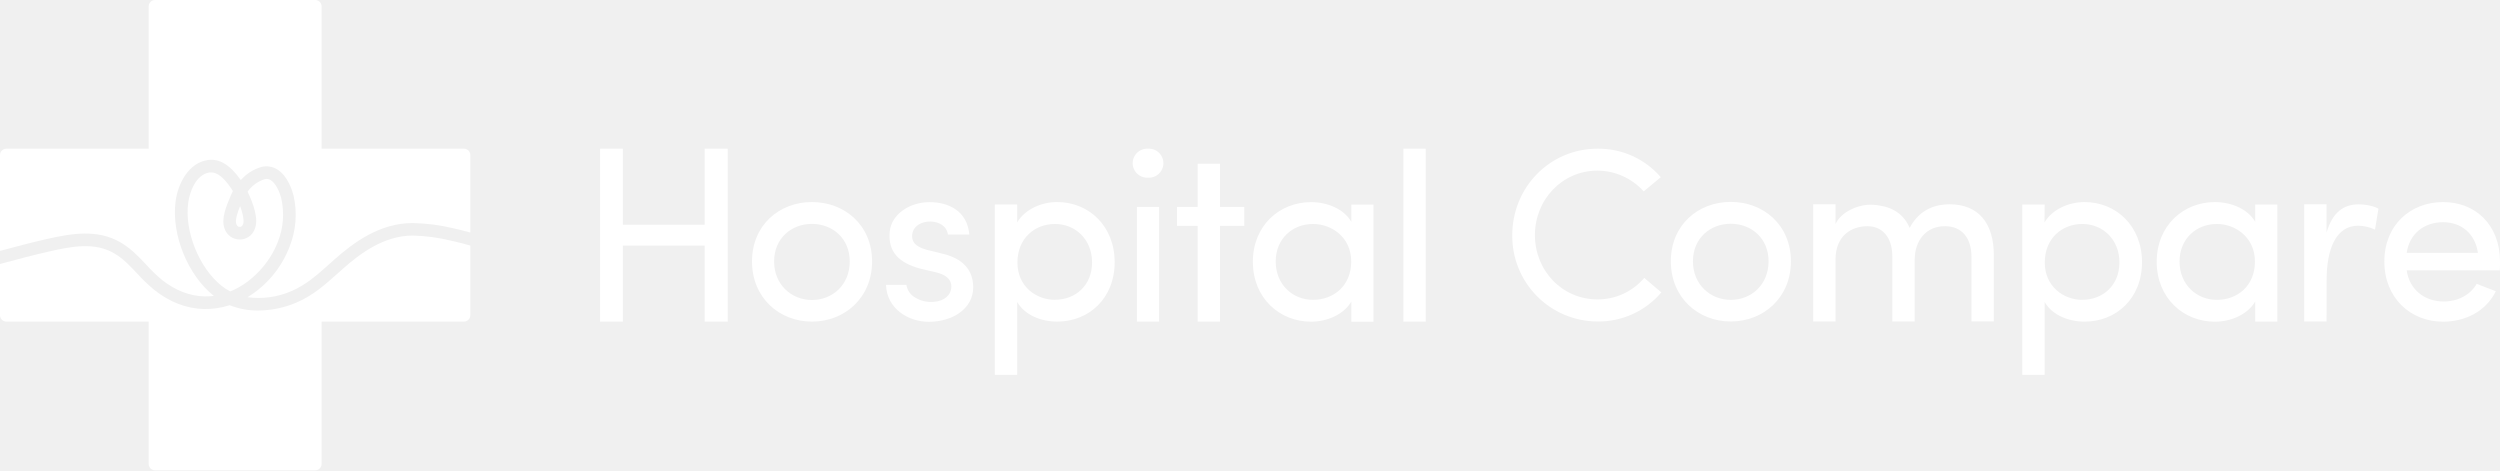
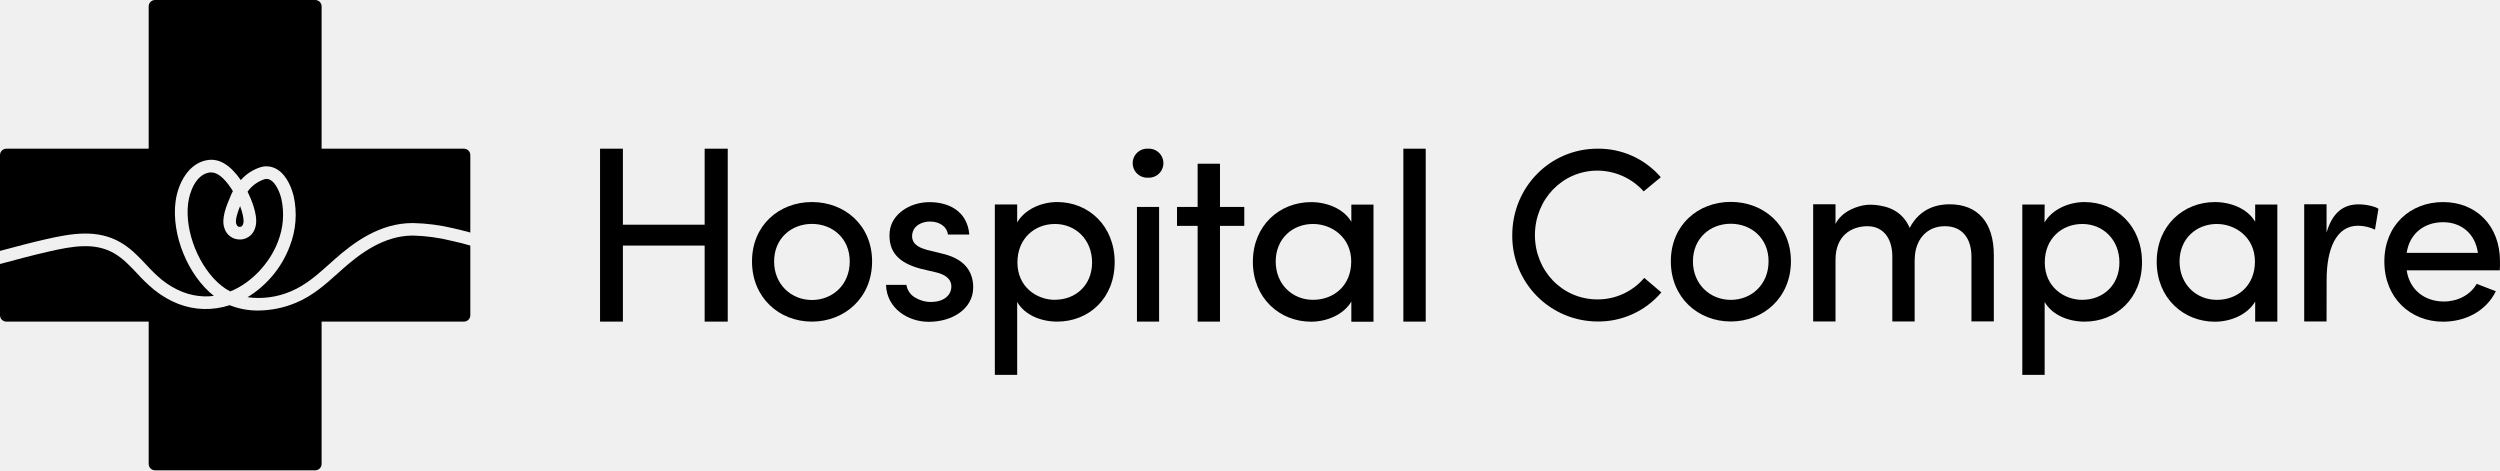
<svg xmlns="http://www.w3.org/2000/svg" viewBox="0 0 1015.75 191.09">
  <g id="Layer_2" data-name="Layer 2">
-     <path fill="#fff" d="M48.84,98.41c4.27,2.44,7.49,5.85,10.59,9.15a62.15,62.15,0,0,0,6.42,6.2C71.24,118,77,120.26,83,120.42a25.36,25.36,0,0,0,3.89-.2l0,0C76.26,111.79,69.6,95.32,71.33,81.89c1-7.58,5.41-15.74,13.1-16.87,4.71-.69,9.11,2,13.41,8.15a17.66,17.66,0,0,1,8.38-5.34,8.29,8.29,0,0,1,6.4,1c4.38,2.64,6.21,8.85,6.66,10.69a35,35,0,0,1-1.59,20.62,41.31,41.31,0,0,1-17.13,20.62,33.37,33.37,0,0,0,17.65-2.4c6.08-2.55,10.78-6.76,15.76-11.22l1.86-1.67c7.81-6.92,18.45-14.84,31.76-14.84h.3a76.9,76.9,0,0,1,16.42,2.14q3.39.78,6.78,1.71V63a2.59,2.59,0,0,0-2.59-2.59H130.67V2.59A2.59,2.59,0,0,0,128.08,0H63a2.59,2.59,0,0,0-2.59,2.59V60.41H2.59A2.59,2.59,0,0,0,0,63v38.94c6.11-1.64,12.37-3.31,18.64-4.74C29.22,94.79,39.5,93.06,48.84,98.41Z" />
-     <path fill="#fff" d="M112.9,98.25a29.87,29.87,0,0,0,1.4-17.55c-.66-2.66-2.19-6.23-4.33-7.52a3.1,3.1,0,0,0-2.51-.36,13.58,13.58,0,0,0-6.87,5.06c1.21,2.44,4.22,9.13,3.36,13.63-.92,4.78-4.71,5.9-6.58,5.79a6.42,6.42,0,0,1-6.15-4.48c-1.47-3.93.77-9.2,2.58-13.43l.13-.31a15.72,15.72,0,0,1,.69-1.44c-.26-.43-.52-.85-.79-1.24-2.91-4.27-5.54-6.34-8-6.34a4.58,4.58,0,0,0-.64,0c-5.75.84-8.2,8.22-8.74,12.45-1.5,11.59,4.48,26.37,13.6,33.64a21.35,21.35,0,0,0,3.5,2.26C101.92,115.06,109.5,107.16,112.9,98.25Z" />
-     <path fill="#fff" d="M97.22,92.16h.34c.19,0,1,0,1.34-1.61.26-1.36-.25-3.89-1.35-6.82C96.62,86,95.43,89.43,96,91,96.44,92.12,97.05,92.18,97.22,92.16Z" />
-     <path fill="#fff" d="M167.85,95.71h-.12c-11.71,0-21.37,7.24-28.48,13.55l-1.85,1.65c-5.31,4.76-10.33,9.25-17.21,12.13a40.5,40.5,0,0,1-15.28,3.13A30.55,30.55,0,0,1,93.31,124a31.71,31.71,0,0,1-10.49,1.55c-7.1-.18-13.88-2.79-20.16-7.77a66.86,66.86,0,0,1-6.95-6.68c-3-3.18-5.81-6.17-9.42-8.23-7.75-4.44-16.59-2.93-26.5-.66-6.61,1.51-13.3,3.3-19.79,5.05v20.82a2.59,2.59,0,0,0,2.59,2.59H60.41V188.5A2.59,2.59,0,0,0,63,191.09h65.08a2.59,2.59,0,0,0,2.59-2.59V130.67H188.5a2.59,2.59,0,0,0,2.59-2.59V99.77c-2.64-.75-5.28-1.44-7.92-2A72,72,0,0,0,167.85,95.71Z" />
-     <polygon fill="#fff" points="295.68 130.67 286.3 130.67 286.3 99.78 253.08 99.78 253.08 130.67 243.8 130.67 243.8 60.41 253.08 60.41 253.08 91.3 286.3 91.3 286.3 60.41 295.68 60.41 295.68 130.67" />
-     <path fill="#fff" d="M345.25,106.23c0-9.38-7-15.26-15.36-15.26s-15.37,5.88-15.37,15.26,7,15.66,15.37,15.66,15.36-6.18,15.36-15.66m-39.71,0c0-14.77,11.08-24.14,24.35-24.14s24.44,9.37,24.44,24.14-11.17,24.44-24.44,24.44-24.35-9.68-24.35-24.44" />
-     <path fill="#fff" d="M361.51,94c.69-6.79,7.88-11.87,16.16-11.87,7.88,0,15.36,3.69,16.16,13.16h-8.68c-.5-3.49-3.69-5.28-7.28-5.28-3.39,0-6.29,1.69-7,4.19a5.13,5.13,0,0,0,.1,3.69c.89,1.9,3.09,2.89,5.48,3.59l6.89,1.7c9.67,2.39,12.07,8.28,12.07,13.57,0,8.68-8.38,14-18.06,14-8.38,0-17.06-5.38-17.36-15h8.28a7.21,7.21,0,0,0,3.79,5.28,12.29,12.29,0,0,0,7.38,1.6c4.2-.3,7-2.69,7.09-6.08s-2.8-5.09-6.19-5.89l-6.38-1.5c-8.48-2.29-13.27-6.58-12.47-15.16" />
-     <path fill="#fff" d="M428.64,121.79c8.38,0,15.07-5.88,15.07-15.16S437,91,428.64,91c-8.18,0-15.26,5.78-15.26,15.66s7.78,15.16,15.26,15.16M413.28,90.37c3.09-5.29,9.78-8.28,16.26-8.28,12.77,0,23.35,9.67,23.35,24.44s-10.58,24.14-23.35,24.14c-6.48,0-13.17-2.59-16.26-8v29.63H404.2V83.08h9.08Z" />
-     <path fill="#fff" d="M470.94,84.08h-9v46.59h9Zm-4.49-23.67a5.9,5.9,0,1,1,0,11.78,5.9,5.9,0,1,1,0-11.78" />
-     <polygon fill="#fff" points="505.55 84.08 505.55 91.77 495.68 91.77 495.68 130.67 486.6 130.67 486.6 91.77 478.22 91.77 478.22 84.08 486.6 84.08 486.6 66.52 495.68 66.52 495.68 84.08 505.55 84.08" />
-     <path fill="#fff" d="M533.48,91c-8.38,0-15.16,6-15.16,15.26s6.78,15.56,15.16,15.56S549,116.11,549,106.23,541,91,533.48,91m15.57,31.52c-3.1,5.29-9.88,8.18-16.36,8.18-12.78,0-23.65-9.58-23.65-24.34s10.87-24.24,23.65-24.24c6.48,0,13.26,2.69,16.36,8v-7h9v47.59h-9Z" />
-     <rect fill="#fff" x="570.19" y="60.41" width="9.08" height="70.26" />
-     <path fill="#fff" d="M675,118.8a33.42,33.42,0,0,1-25.92,11.82,34.71,34.71,0,0,1-34.65-35.06c0-19.46,15.29-35.15,34.65-35.15A33.32,33.32,0,0,1,674.78,72l-6.95,5.76a25.4,25.4,0,0,0-18.77-8.44c-14.29,0-25.42,11.72-25.42,26.21s11.13,26.12,25.42,26.12a24.76,24.76,0,0,0,19-8.74Z" />
-     <path fill="#fff" d="M718.57,106.17c0-9.37-7-15.26-15.36-15.26s-15.37,5.89-15.37,15.26,7,15.67,15.37,15.67,15.36-6.19,15.36-15.67m-39.71,0c0-14.76,11.08-24.14,24.35-24.14s24.44,9.38,24.44,24.14-11.18,24.45-24.44,24.45-24.35-9.68-24.35-24.45" />
-     <path fill="#fff" d="M777.92,105.48v25.14h-9.07V104.18c0-7.68-4-12.27-10.08-12.27-6.49,0-13,3.79-13,13.57v25.14h-9.08V83h9.08v8c2.49-5.19,9.08-7.48,12.87-7.78a21.18,21.18,0,0,1,5.09.3c5.88.9,10,4,12.17,9.08C780.22,84.33,787.5,83,792.09,83c11.67,0,18,7.58,18,20.65v26.94H801V104.28c0-7.68-4-12.37-10.67-12.37-7.69-.1-12.38,5.78-12.38,13.57" />
-     <path fill="#fff" d="M846.05,121.81c8.38,0,15.07-5.89,15.07-15.17S854.43,91,846.05,91c-8.18,0-15.26,5.78-15.26,15.66s7.78,15.17,15.26,15.17M830.69,90.38c3.09-5.29,9.78-8.28,16.26-8.28,12.77,0,23.35,9.67,23.35,24.44S859.72,130.68,847,130.68c-6.48,0-13.17-2.59-16.26-8v29.63h-9.08V83.09h9.08Z" />
-     <path fill="#fff" d="M900.72,91c-8.38,0-15.17,6-15.17,15.26s6.79,15.57,15.17,15.57,15.46-5.69,15.46-15.57S908.2,91,900.72,91m15.56,31.52c-3.09,5.29-9.88,8.19-16.36,8.19-12.77,0-23.65-9.58-23.65-24.35S887.15,82.1,899.92,82.1c6.48,0,13.27,2.69,16.36,8v-7h9v47.57h-9Z" />
-     <path fill="#fff" d="M945.28,130.62H936.2V83h9.08V94.5c2.39-8.18,6.88-11.47,13-11.47,3.29,0,6.78.89,8.08,1.79l-1.4,8.48a16.29,16.29,0,0,0-6.88-1.59c-9,0-12.77,9.58-12.77,22Z" />
-     <path fill="#fff" d="M1006.78,102.75c-1.1-7.78-6.69-12.47-14.17-12.47-7.68,0-13.67,4.69-14.77,12.47Zm8.88,7.08H977.84c1.1,7.79,7.19,12.67,15.07,12.67,5.59,0,10.77-2.59,13.37-7.18,2.39,1,5.28,2,7.78,3-4,8.19-12.47,12.38-21.45,12.38-13.27,0-23.85-9.68-23.85-24.45S979.34,82.1,992.61,82.1s23.14,9.38,23.14,24.14c0,1.1,0,2.6-.09,3.59" />
+     <path class="fill-white" d="M48.84,98.41c4.27,2.44,7.49,5.85,10.59,9.15a62.15,62.15,0,0,0,6.42,6.2C71.24,118,77,120.26,83,120.42a25.36,25.36,0,0,0,3.89-.2l0,0C76.26,111.79,69.6,95.32,71.33,81.89c1-7.58,5.41-15.74,13.1-16.87,4.71-.69,9.11,2,13.41,8.15a17.66,17.66,0,0,1,8.38-5.34,8.29,8.29,0,0,1,6.4,1c4.38,2.64,6.21,8.85,6.66,10.69a35,35,0,0,1-1.59,20.62,41.31,41.31,0,0,1-17.13,20.62,33.37,33.37,0,0,0,17.65-2.4c6.08-2.55,10.78-6.76,15.76-11.22l1.86-1.67c7.81-6.92,18.45-14.84,31.76-14.84h.3a76.9,76.9,0,0,1,16.42,2.14q3.39.78,6.78,1.71V63a2.59,2.59,0,0,0-2.59-2.59H130.67V2.59A2.59,2.59,0,0,0,128.08,0H63a2.59,2.59,0,0,0-2.59,2.59V60.41H2.59A2.59,2.59,0,0,0,0,63v38.94c6.11-1.64,12.37-3.31,18.64-4.74C29.22,94.79,39.5,93.06,48.84,98.41Z" />
+     <path class="fill-white" d="M112.9,98.25a29.87,29.87,0,0,0,1.4-17.55c-.66-2.66-2.19-6.23-4.33-7.52a3.1,3.1,0,0,0-2.51-.36,13.58,13.58,0,0,0-6.87,5.06c1.21,2.44,4.22,9.13,3.36,13.63-.92,4.78-4.71,5.9-6.58,5.79a6.42,6.42,0,0,1-6.15-4.48c-1.47-3.93.77-9.2,2.58-13.43l.13-.31a15.72,15.72,0,0,1,.69-1.44c-.26-.43-.52-.85-.79-1.24-2.91-4.27-5.54-6.34-8-6.34a4.58,4.58,0,0,0-.64,0c-5.75.84-8.2,8.22-8.74,12.45-1.5,11.59,4.48,26.37,13.6,33.64a21.35,21.35,0,0,0,3.5,2.26C101.92,115.06,109.5,107.16,112.9,98.25Z" />
+     <path class="fill-white" d="M97.22,92.16h.34c.19,0,1,0,1.34-1.61.26-1.36-.25-3.89-1.35-6.82C96.62,86,95.43,89.43,96,91,96.44,92.12,97.05,92.18,97.22,92.16Z" />
+     <path class="fill-white" d="M167.85,95.71h-.12c-11.71,0-21.37,7.24-28.48,13.55l-1.85,1.65c-5.31,4.76-10.33,9.25-17.21,12.13a40.5,40.5,0,0,1-15.28,3.13A30.55,30.55,0,0,1,93.31,124a31.71,31.71,0,0,1-10.49,1.55c-7.1-.18-13.88-2.79-20.16-7.77a66.86,66.86,0,0,1-6.95-6.68c-3-3.18-5.81-6.17-9.42-8.23-7.75-4.44-16.59-2.93-26.5-.66-6.61,1.51-13.3,3.3-19.79,5.05v20.82a2.59,2.59,0,0,0,2.59,2.59H60.41V188.5A2.59,2.59,0,0,0,63,191.09h65.08a2.59,2.59,0,0,0,2.59-2.59V130.67H188.5a2.59,2.59,0,0,0,2.59-2.59V99.77c-2.64-.75-5.28-1.44-7.92-2A72,72,0,0,0,167.85,95.71Z" />
+     <polygon class="fill-white" points="295.68 130.67 286.3 130.67 286.3 99.78 253.08 99.78 253.08 130.67 243.8 130.67 243.8 60.41 253.08 60.41 253.08 91.3 286.3 91.3 286.3 60.41 295.68 60.41 295.68 130.67" />
+     <path class="fill-white" d="M345.25,106.23c0-9.38-7-15.26-15.36-15.26s-15.37,5.88-15.37,15.26,7,15.66,15.37,15.66,15.36-6.18,15.36-15.66m-39.71,0c0-14.77,11.08-24.14,24.35-24.14s24.44,9.37,24.44,24.14-11.17,24.44-24.44,24.44-24.35-9.68-24.35-24.44" />
+     <path class="fill-white" d="M361.51,94c.69-6.79,7.88-11.87,16.16-11.87,7.88,0,15.36,3.69,16.16,13.16h-8.68c-.5-3.49-3.69-5.28-7.28-5.28-3.39,0-6.29,1.69-7,4.19a5.13,5.13,0,0,0,.1,3.69c.89,1.9,3.09,2.89,5.48,3.59l6.89,1.7c9.67,2.39,12.07,8.28,12.07,13.57,0,8.68-8.38,14-18.06,14-8.38,0-17.06-5.38-17.36-15h8.28a7.21,7.21,0,0,0,3.79,5.28,12.29,12.29,0,0,0,7.38,1.6c4.2-.3,7-2.69,7.09-6.08s-2.8-5.09-6.19-5.89l-6.38-1.5c-8.48-2.29-13.27-6.58-12.47-15.16" />
+     <path class="fill-white" d="M428.64,121.79c8.38,0,15.07-5.88,15.07-15.16S437,91,428.64,91c-8.18,0-15.26,5.78-15.26,15.66s7.78,15.16,15.26,15.16M413.28,90.37c3.09-5.29,9.78-8.28,16.26-8.28,12.77,0,23.35,9.67,23.35,24.44s-10.58,24.14-23.35,24.14c-6.48,0-13.17-2.59-16.26-8v29.63H404.2V83.08h9.08Z" />
+     <path class="fill-white" d="M470.94,84.08h-9v46.59h9Zm-4.49-23.67a5.9,5.9,0,1,1,0,11.78,5.9,5.9,0,1,1,0-11.78" />
+     <polygon class="fill-white" points="505.55 84.08 505.55 91.77 495.68 91.77 495.68 130.67 486.6 130.67 486.6 91.77 478.22 91.77 478.22 84.08 486.6 84.08 486.6 66.52 495.68 66.52 495.68 84.08 505.55 84.08" />
+     <path class="fill-white" d="M533.48,91c-8.38,0-15.16,6-15.16,15.26s6.78,15.56,15.16,15.56S549,116.11,549,106.23,541,91,533.48,91m15.57,31.52c-3.1,5.29-9.88,8.18-16.36,8.18-12.78,0-23.65-9.58-23.65-24.34s10.87-24.24,23.65-24.24c6.48,0,13.26,2.69,16.36,8v-7h9v47.59h-9Z" />
+     <rect class="fill-white" x="570.19" y="60.41" width="9.08" height="70.26" />
+     <path class="fill-white" d="M675,118.8a33.42,33.42,0,0,1-25.92,11.82,34.71,34.71,0,0,1-34.65-35.06c0-19.46,15.29-35.15,34.65-35.15A33.32,33.32,0,0,1,674.78,72l-6.95,5.76a25.4,25.4,0,0,0-18.77-8.44c-14.29,0-25.42,11.72-25.42,26.21s11.13,26.12,25.42,26.12a24.76,24.76,0,0,0,19-8.74Z" />
+     <path class="fill-white" d="M718.57,106.17c0-9.37-7-15.26-15.36-15.26s-15.37,5.89-15.37,15.26,7,15.67,15.37,15.67,15.36-6.19,15.36-15.67m-39.71,0c0-14.76,11.08-24.14,24.35-24.14s24.44,9.38,24.44,24.14-11.18,24.45-24.44,24.45-24.35-9.68-24.35-24.45" />
+     <path class="fill-white" d="M777.92,105.48v25.14h-9.07V104.18c0-7.68-4-12.27-10.08-12.27-6.49,0-13,3.79-13,13.57v25.14h-9.08V83h9.08v8c2.49-5.19,9.08-7.48,12.87-7.78a21.18,21.18,0,0,1,5.09.3c5.88.9,10,4,12.17,9.08C780.22,84.33,787.5,83,792.09,83c11.67,0,18,7.58,18,20.65v26.94H801V104.28c0-7.68-4-12.37-10.67-12.37-7.69-.1-12.38,5.78-12.38,13.57" />
+     <path class="fill-white" d="M846.05,121.81c8.38,0,15.07-5.89,15.07-15.17S854.43,91,846.05,91c-8.18,0-15.26,5.78-15.26,15.66s7.78,15.17,15.26,15.17M830.69,90.38c3.09-5.29,9.78-8.28,16.26-8.28,12.77,0,23.35,9.67,23.35,24.44S859.72,130.68,847,130.68c-6.48,0-13.17-2.59-16.26-8v29.63h-9.08V83.09h9.08Z" />
+     <path class="fill-white" d="M900.72,91c-8.38,0-15.17,6-15.17,15.26s6.79,15.57,15.17,15.57,15.46-5.69,15.46-15.57S908.2,91,900.72,91m15.56,31.52c-3.09,5.29-9.88,8.19-16.36,8.19-12.77,0-23.65-9.58-23.65-24.35S887.15,82.1,899.92,82.1c6.48,0,13.27,2.69,16.36,8v-7h9v47.57h-9Z" />
+     <path class="fill-white" d="M945.28,130.62H936.2V83h9.08V94.5c2.39-8.18,6.88-11.47,13-11.47,3.29,0,6.78.89,8.08,1.79l-1.4,8.48a16.29,16.29,0,0,0-6.88-1.59c-9,0-12.77,9.58-12.77,22Z" />
+     <path class="fill-white" d="M1006.78,102.75c-1.1-7.78-6.69-12.47-14.17-12.47-7.68,0-13.67,4.69-14.77,12.47Zm8.88,7.08H977.84c1.1,7.79,7.19,12.67,15.07,12.67,5.59,0,10.77-2.59,13.37-7.18,2.39,1,5.28,2,7.78,3-4,8.19-12.47,12.38-21.45,12.38-13.27,0-23.85-9.68-23.85-24.45S979.34,82.1,992.61,82.1s23.14,9.38,23.14,24.14c0,1.1,0,2.6-.09,3.59" />
  </g>
</svg>
